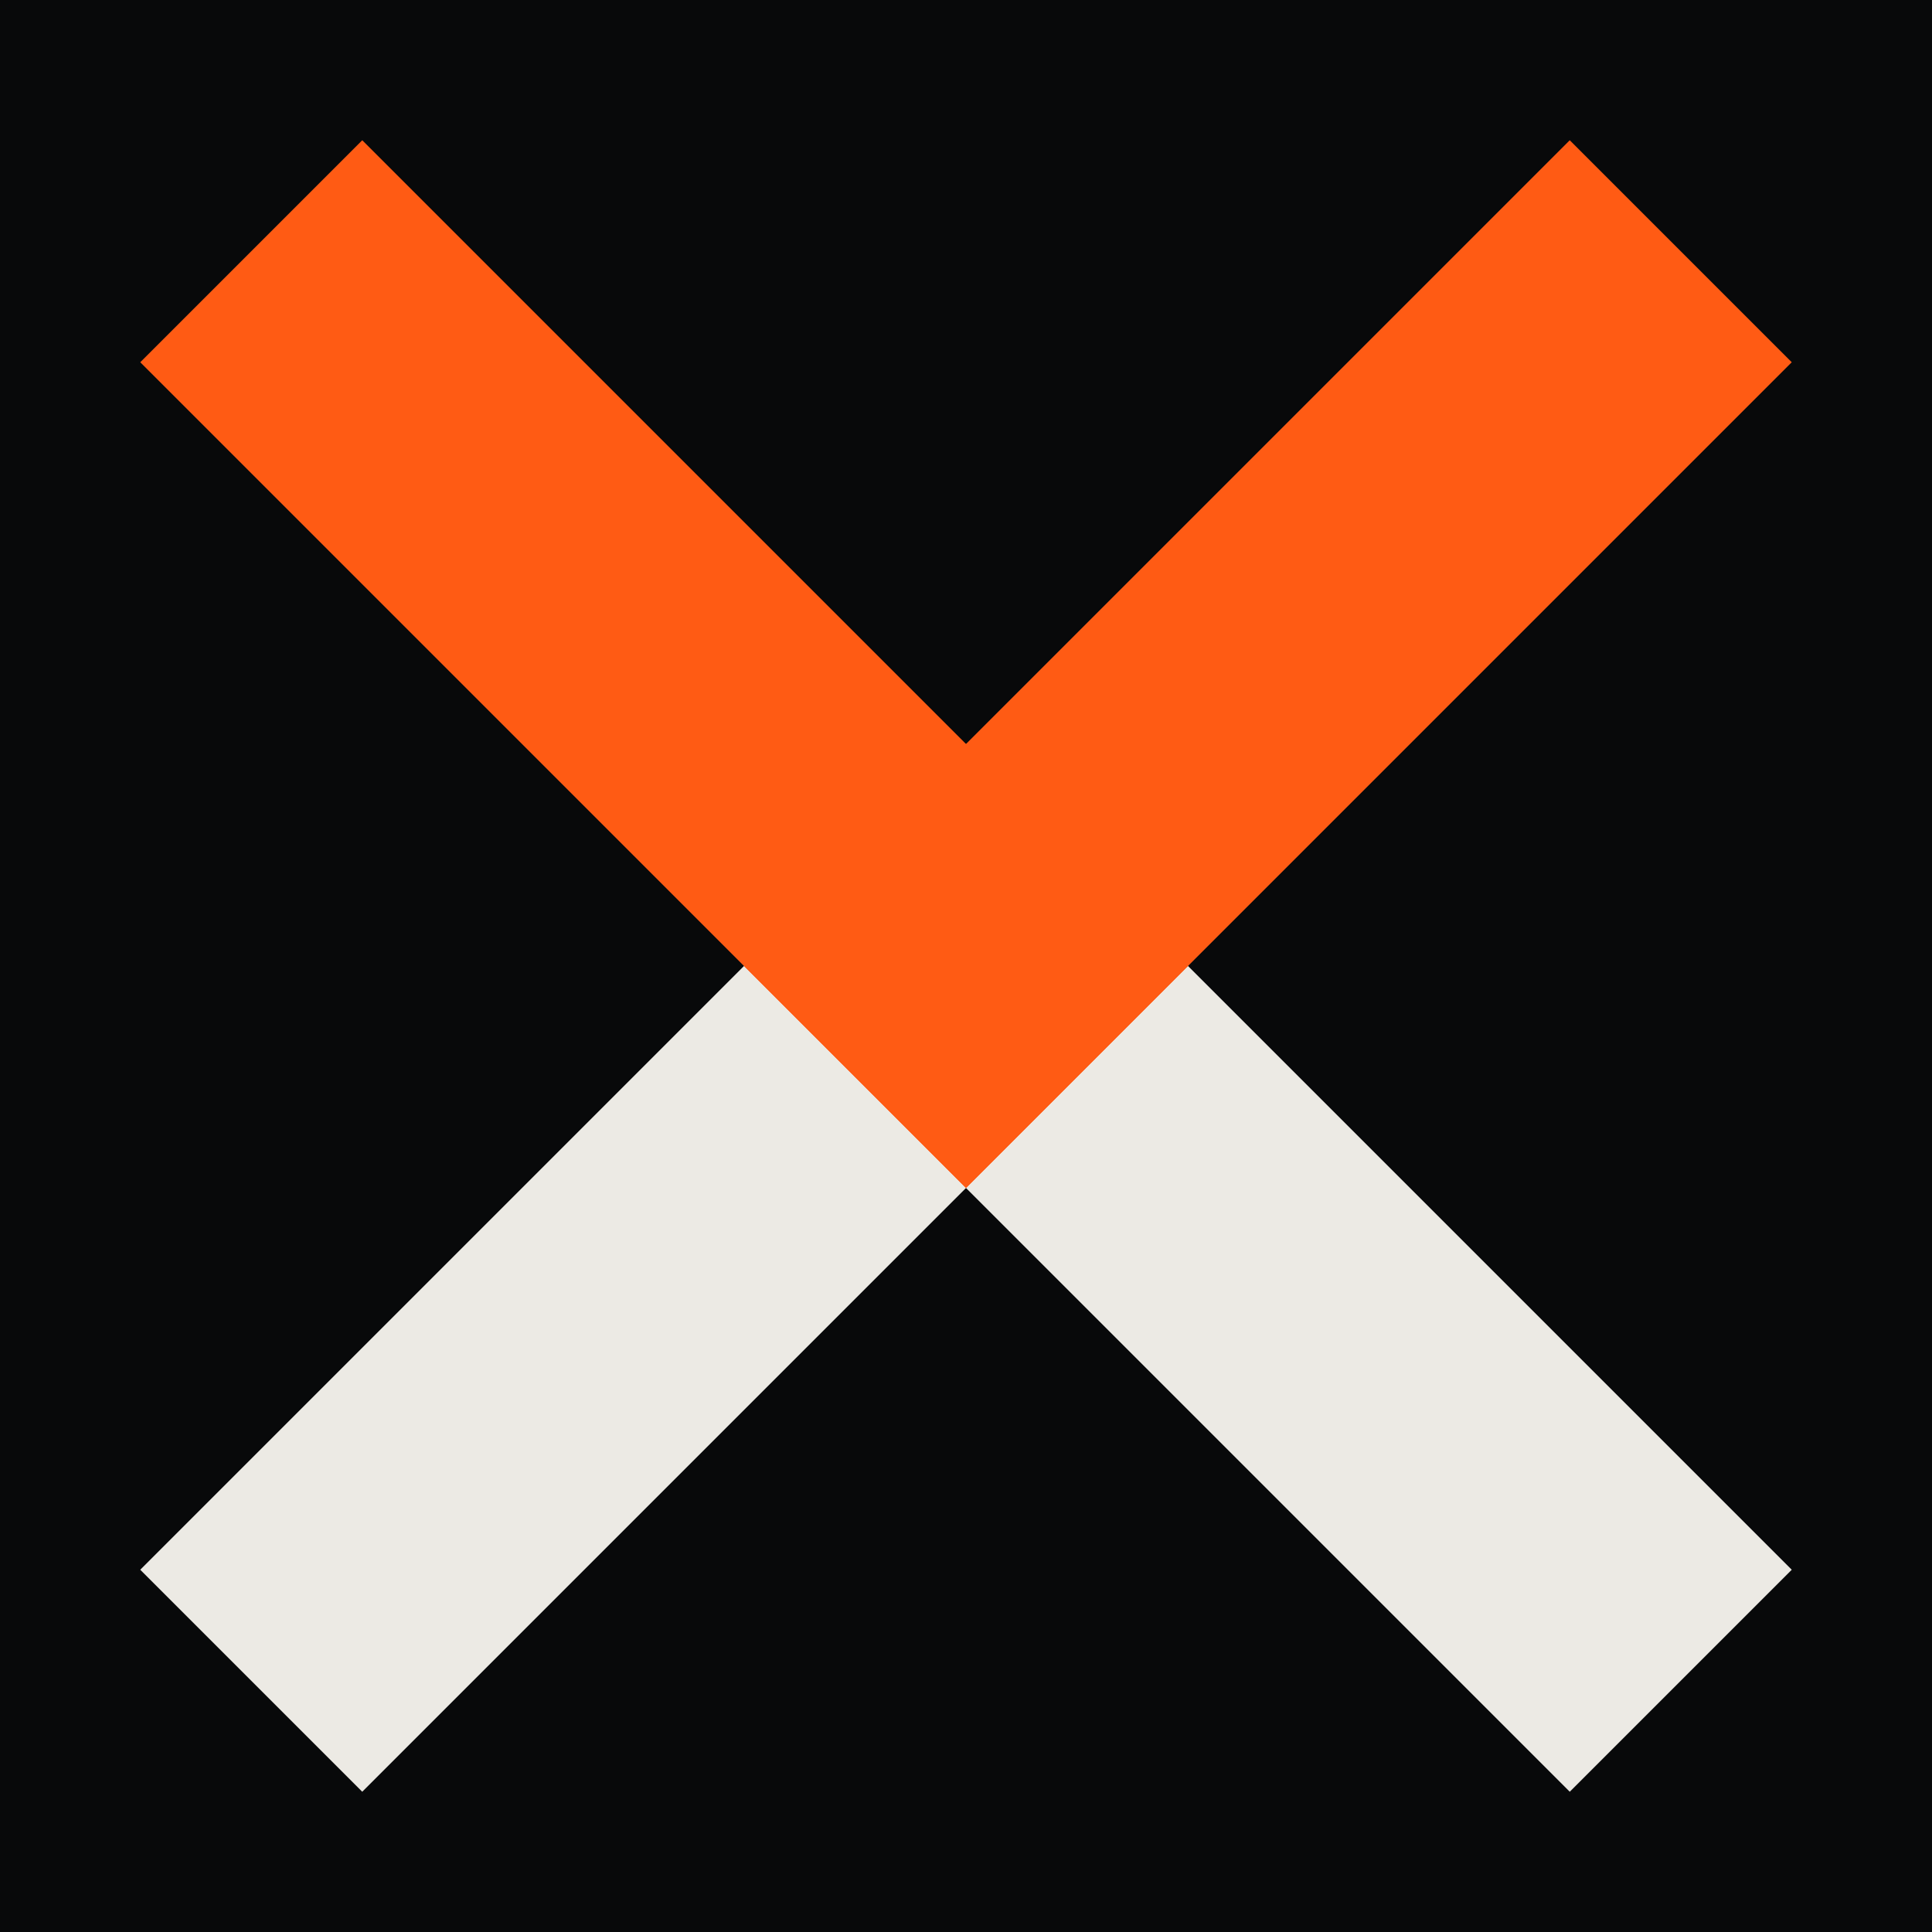
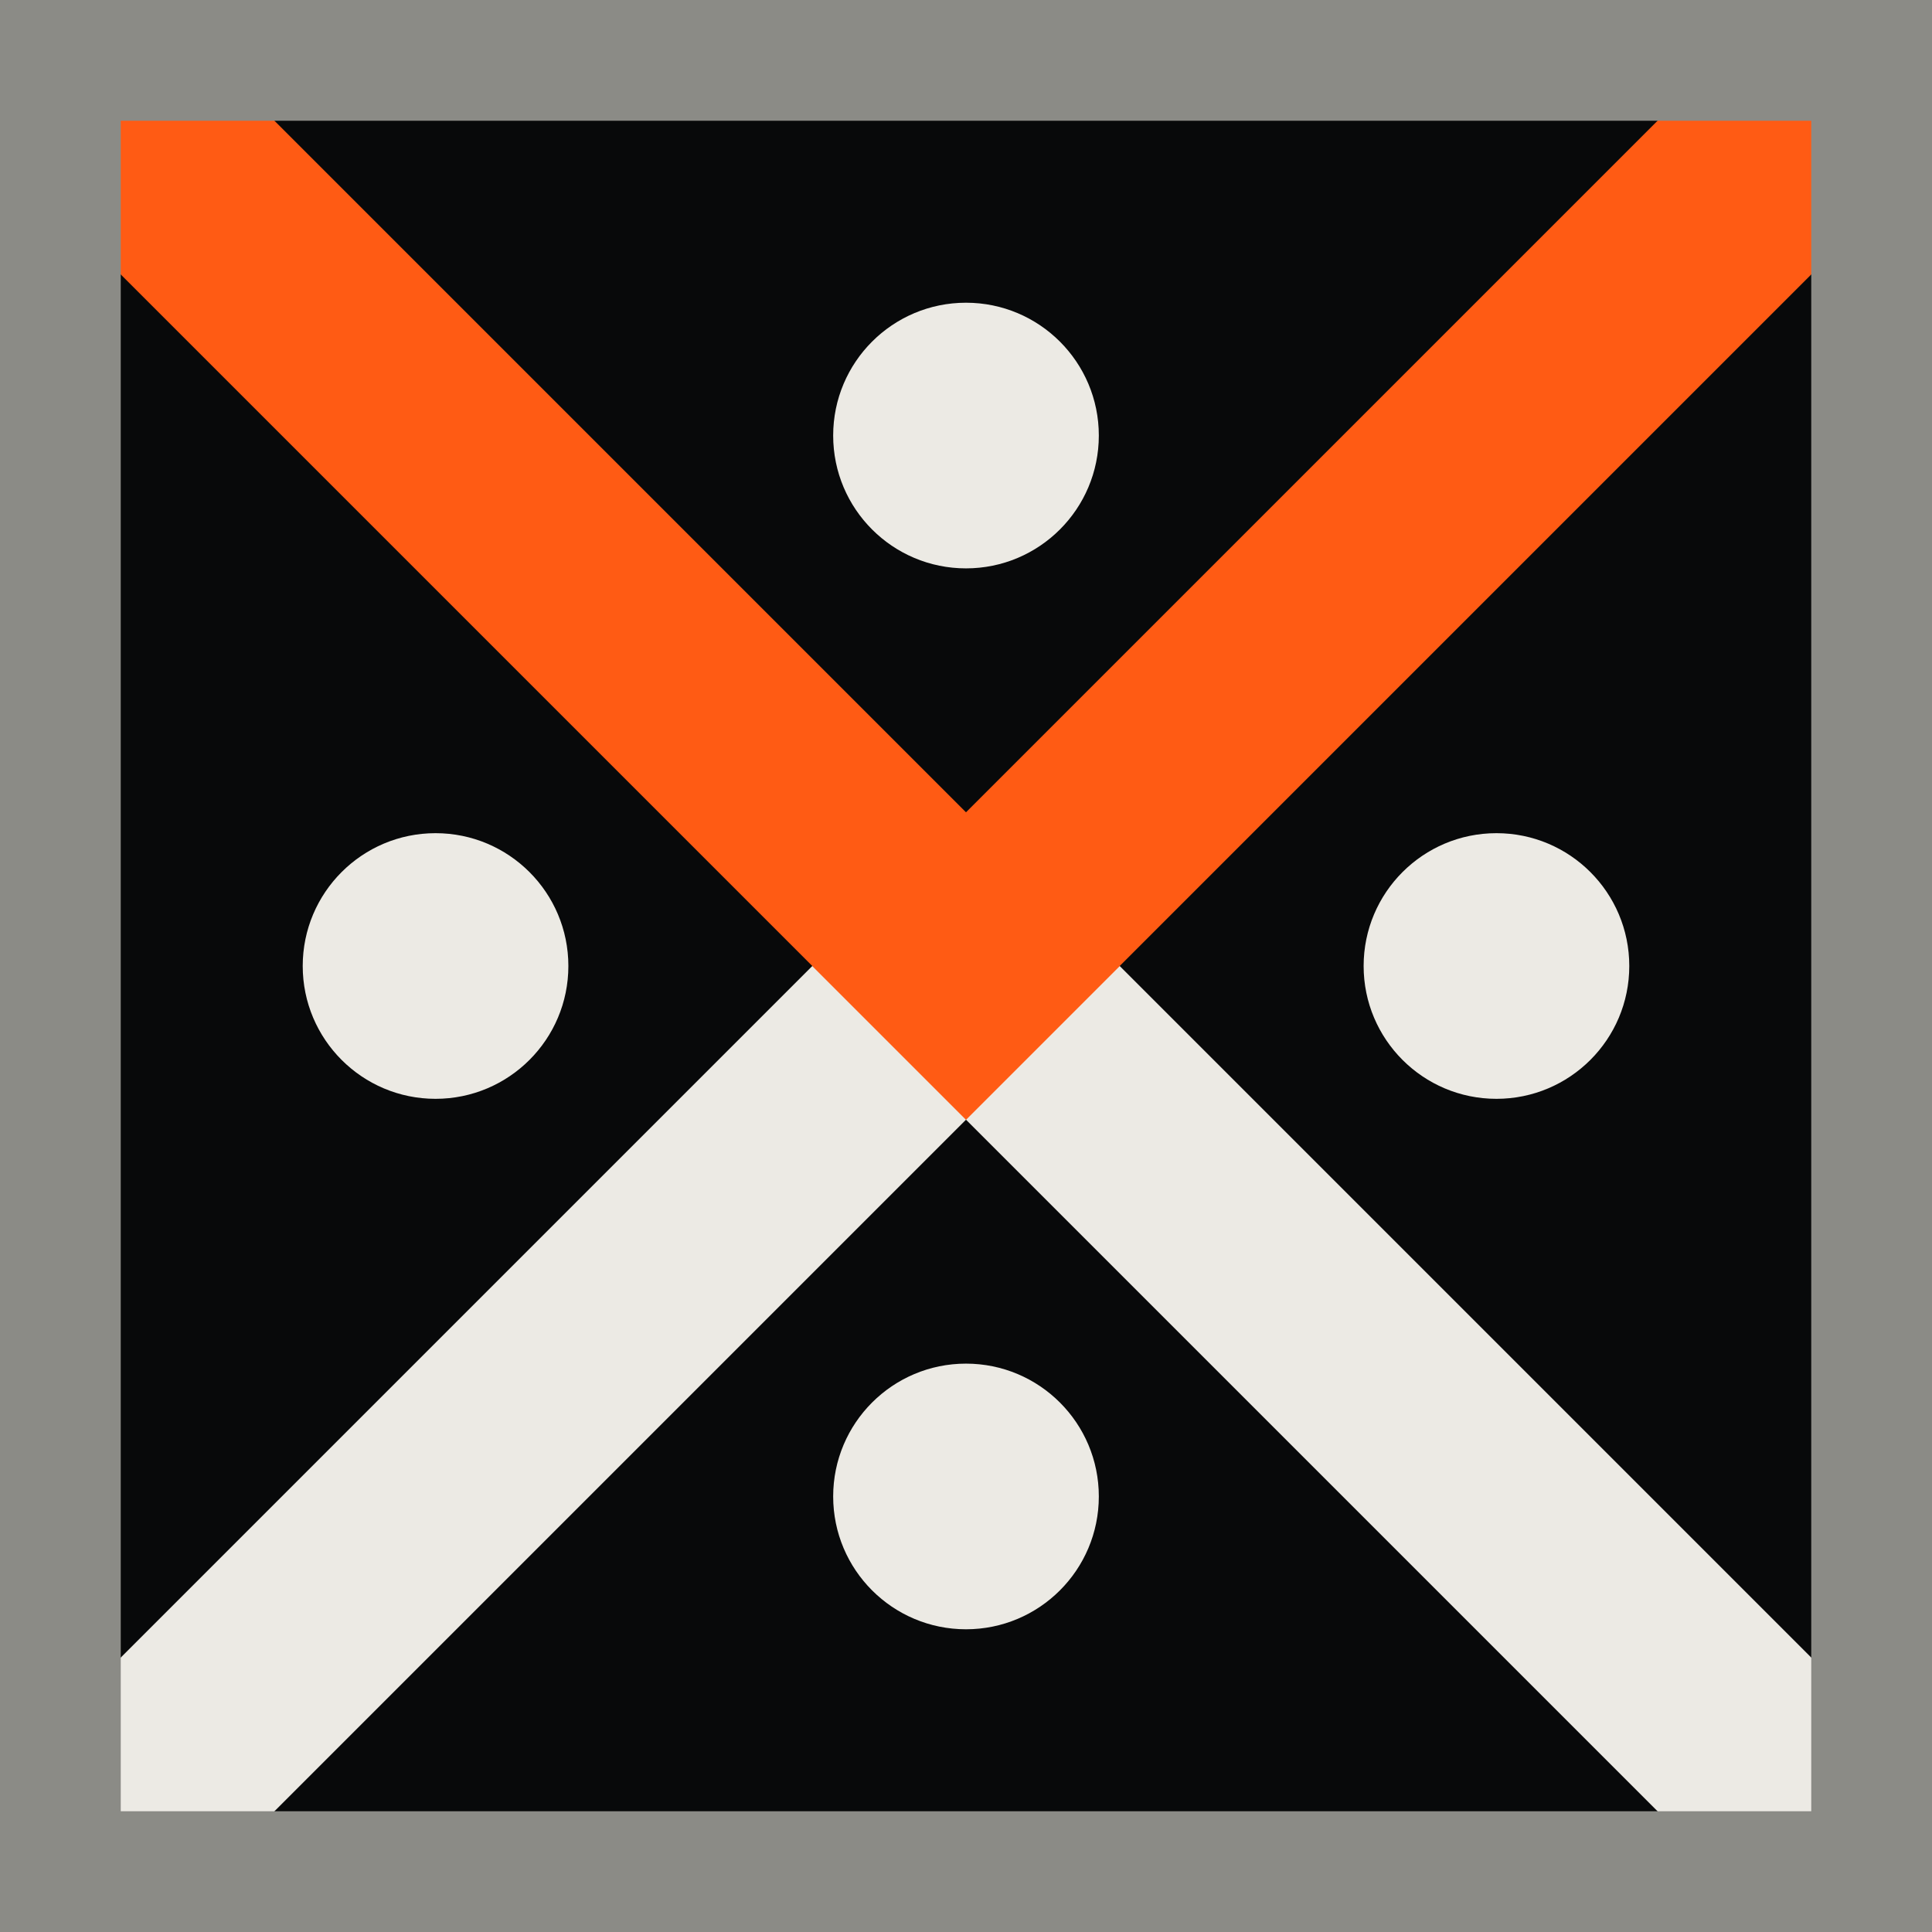
<svg xmlns="http://www.w3.org/2000/svg" viewBox="0 0 16 16" width="16" height="16">
  <rect width="16" height="16" fill="#08090a" />
-   <line x1="8.0" y1="8.0" x2="3.0" y2="13.0" stroke="#eceae4" stroke-width="2.6" stroke-linecap="square" />
-   <line x1="8.0" y1="8.0" x2="13.0" y2="13.0" stroke="#eceae4" stroke-width="2.6" stroke-linecap="square" />
-   <line x1="8.0" y1="8.0" x2="3.0" y2="3.0" stroke="#ff5b14" stroke-width="2.6" stroke-linecap="square" />
-   <line x1="8.0" y1="8.0" x2="13.0" y2="3.0" stroke="#ff5b14" stroke-width="2.6" stroke-linecap="square" />
+   <clipPath id="f16">
+     <rect width="16" height="16" />
+   </clipPath>
+   <g clip-path="url(#f16)">
+     <line x1="8" y1="8" x2="-7" y2="23" stroke="#eceae4" stroke-width="1.8" />
+     <line x1="8" y1="8" x2="23" y2="23" stroke="#eceae4" stroke-width="1.8" />
+     <line x1="8.636" y1="8.636" x2="-7" y2="-7" stroke="#ff5b14" stroke-width="1.8" />
+     <line x1="7.364" y1="8.636" x2="23" y2="-7" stroke="#ff5b14" stroke-width="1.8" />
+   </g>
+   <polygon fill="none" stroke="#8b8b86" stroke-width="1" points="0.5,15.5 15.5,15.5 15.5,0.5 0.5,0.5" />
+   <circle cx="8" cy="12.393" r="1.1" fill="#eceae4" />
+   <circle cx="12.393" cy="8" r="1.1" fill="#eceae4" />
+   <circle cx="8" cy="3.607" r="1.1" fill="#eceae4" />
+   <circle cx="3.607" cy="8" r="1.1" fill="#eceae4" />
</svg>
